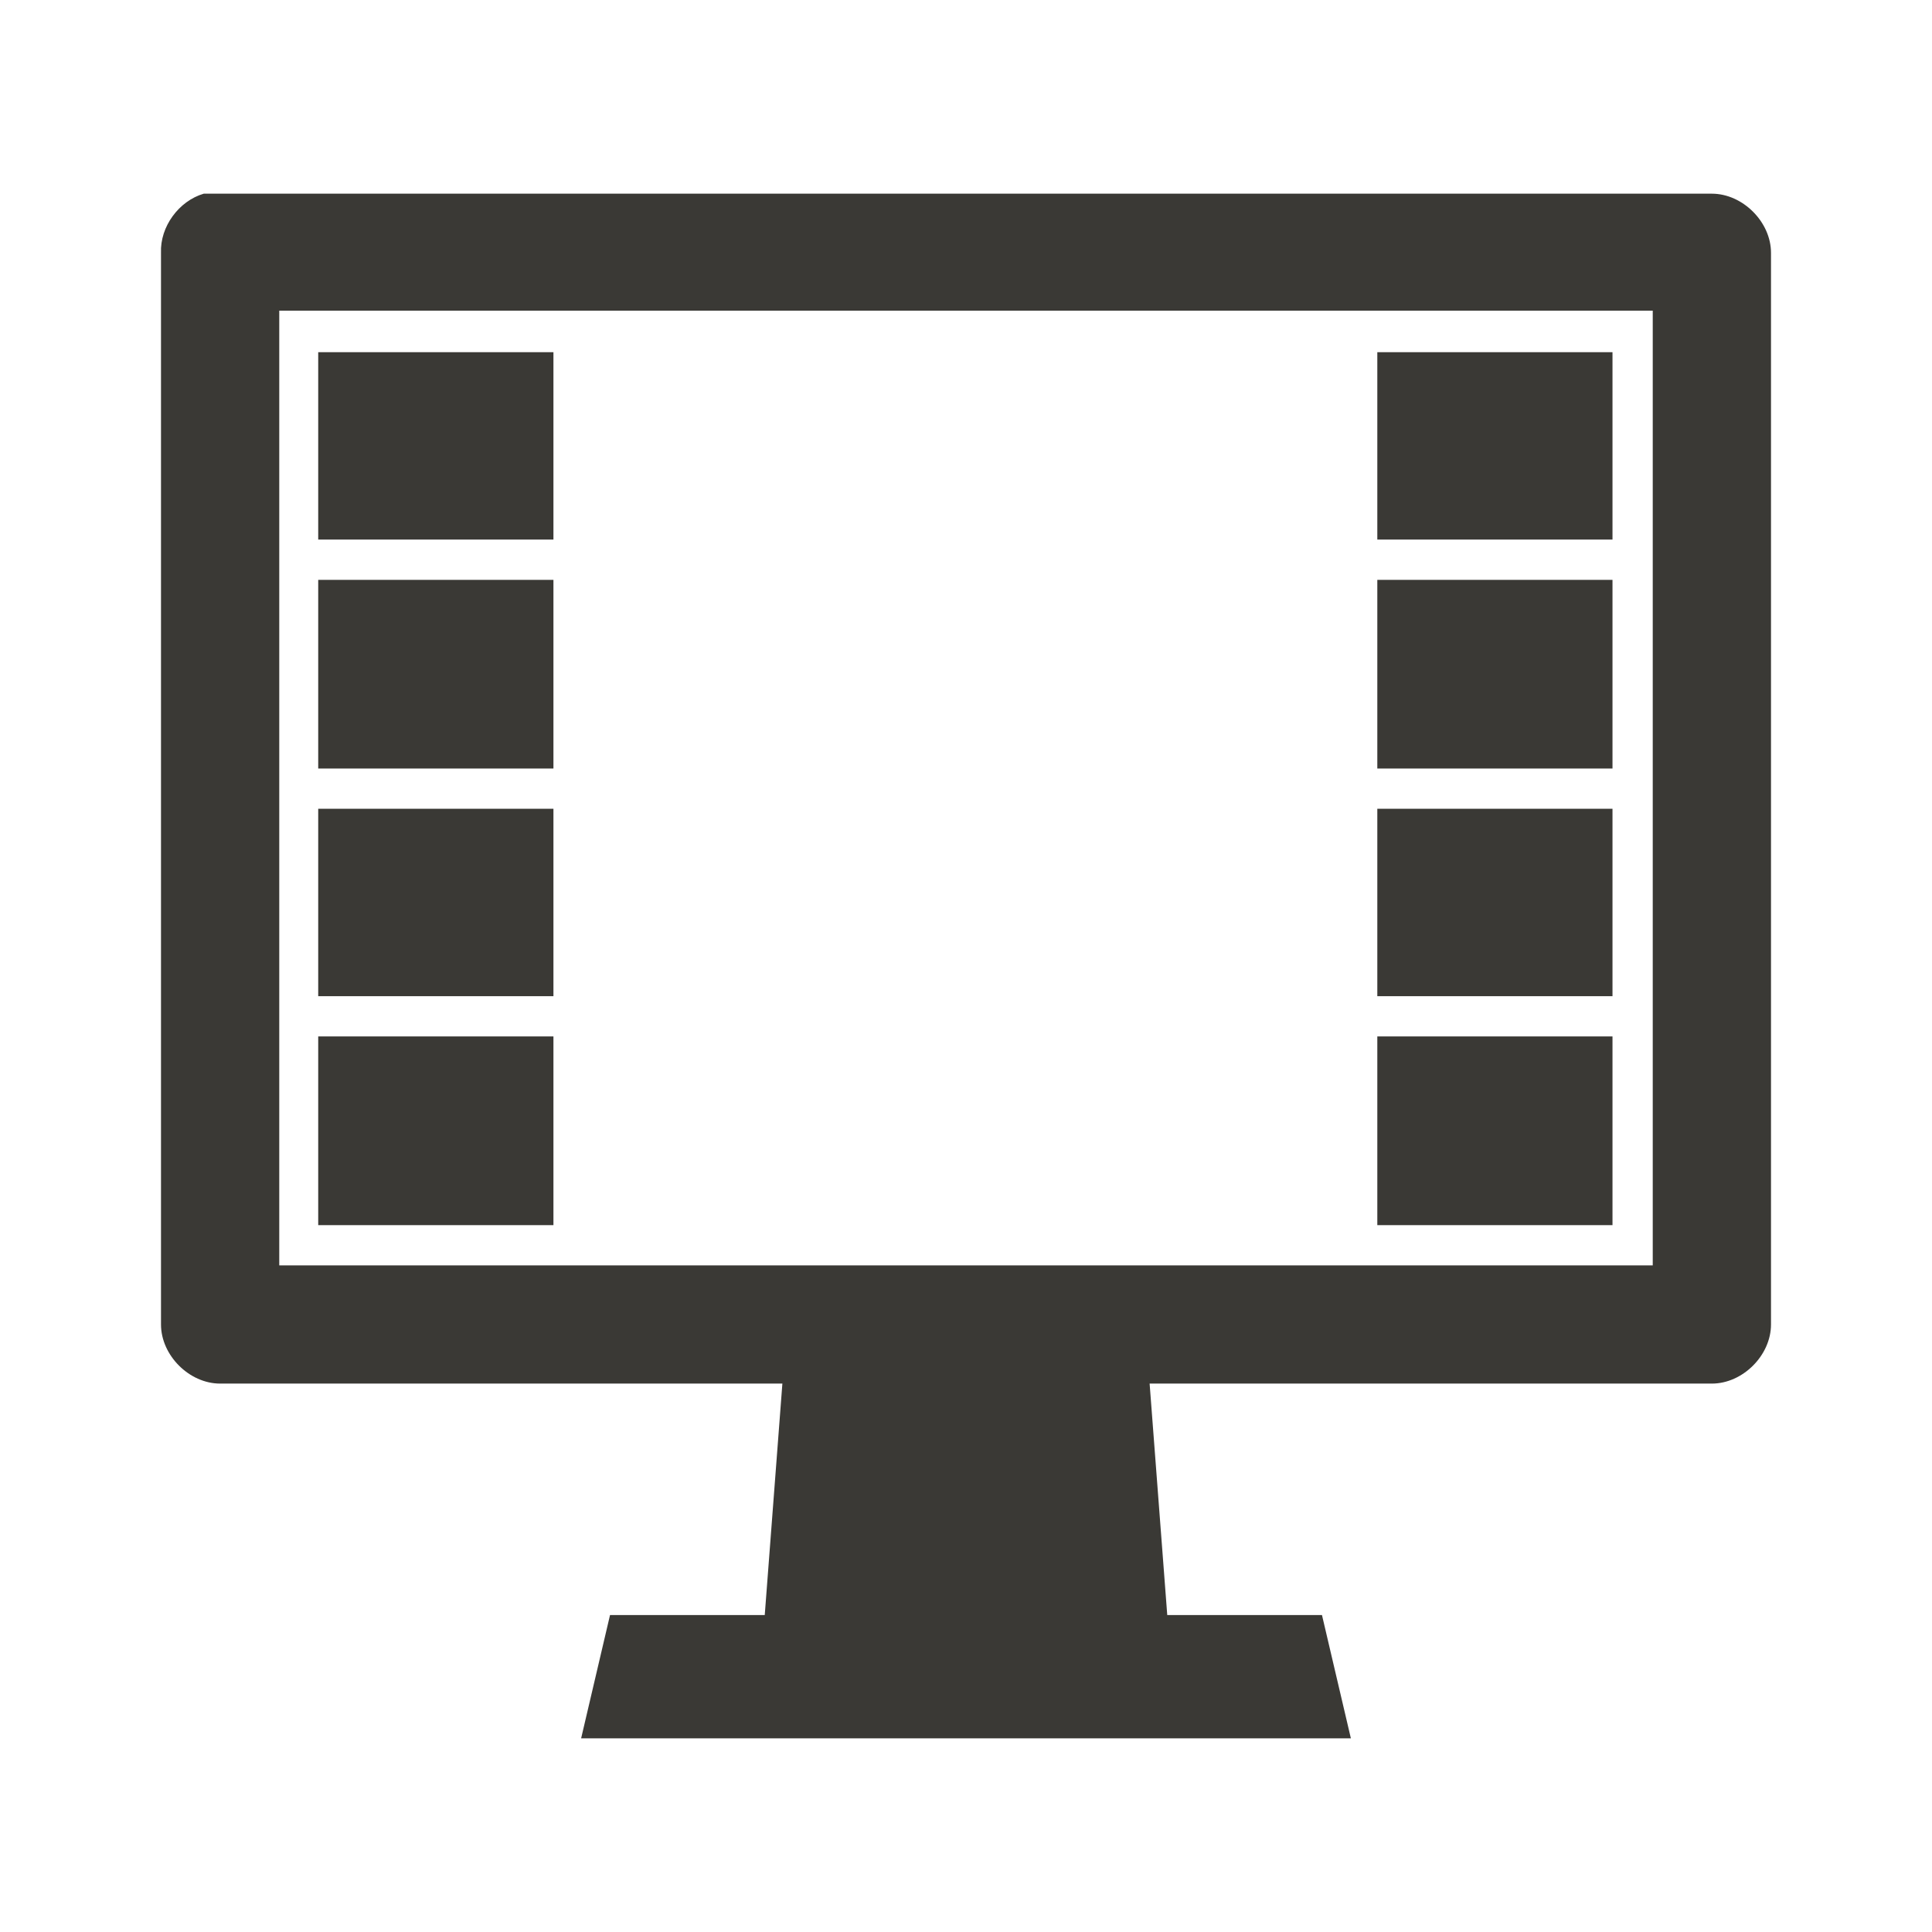
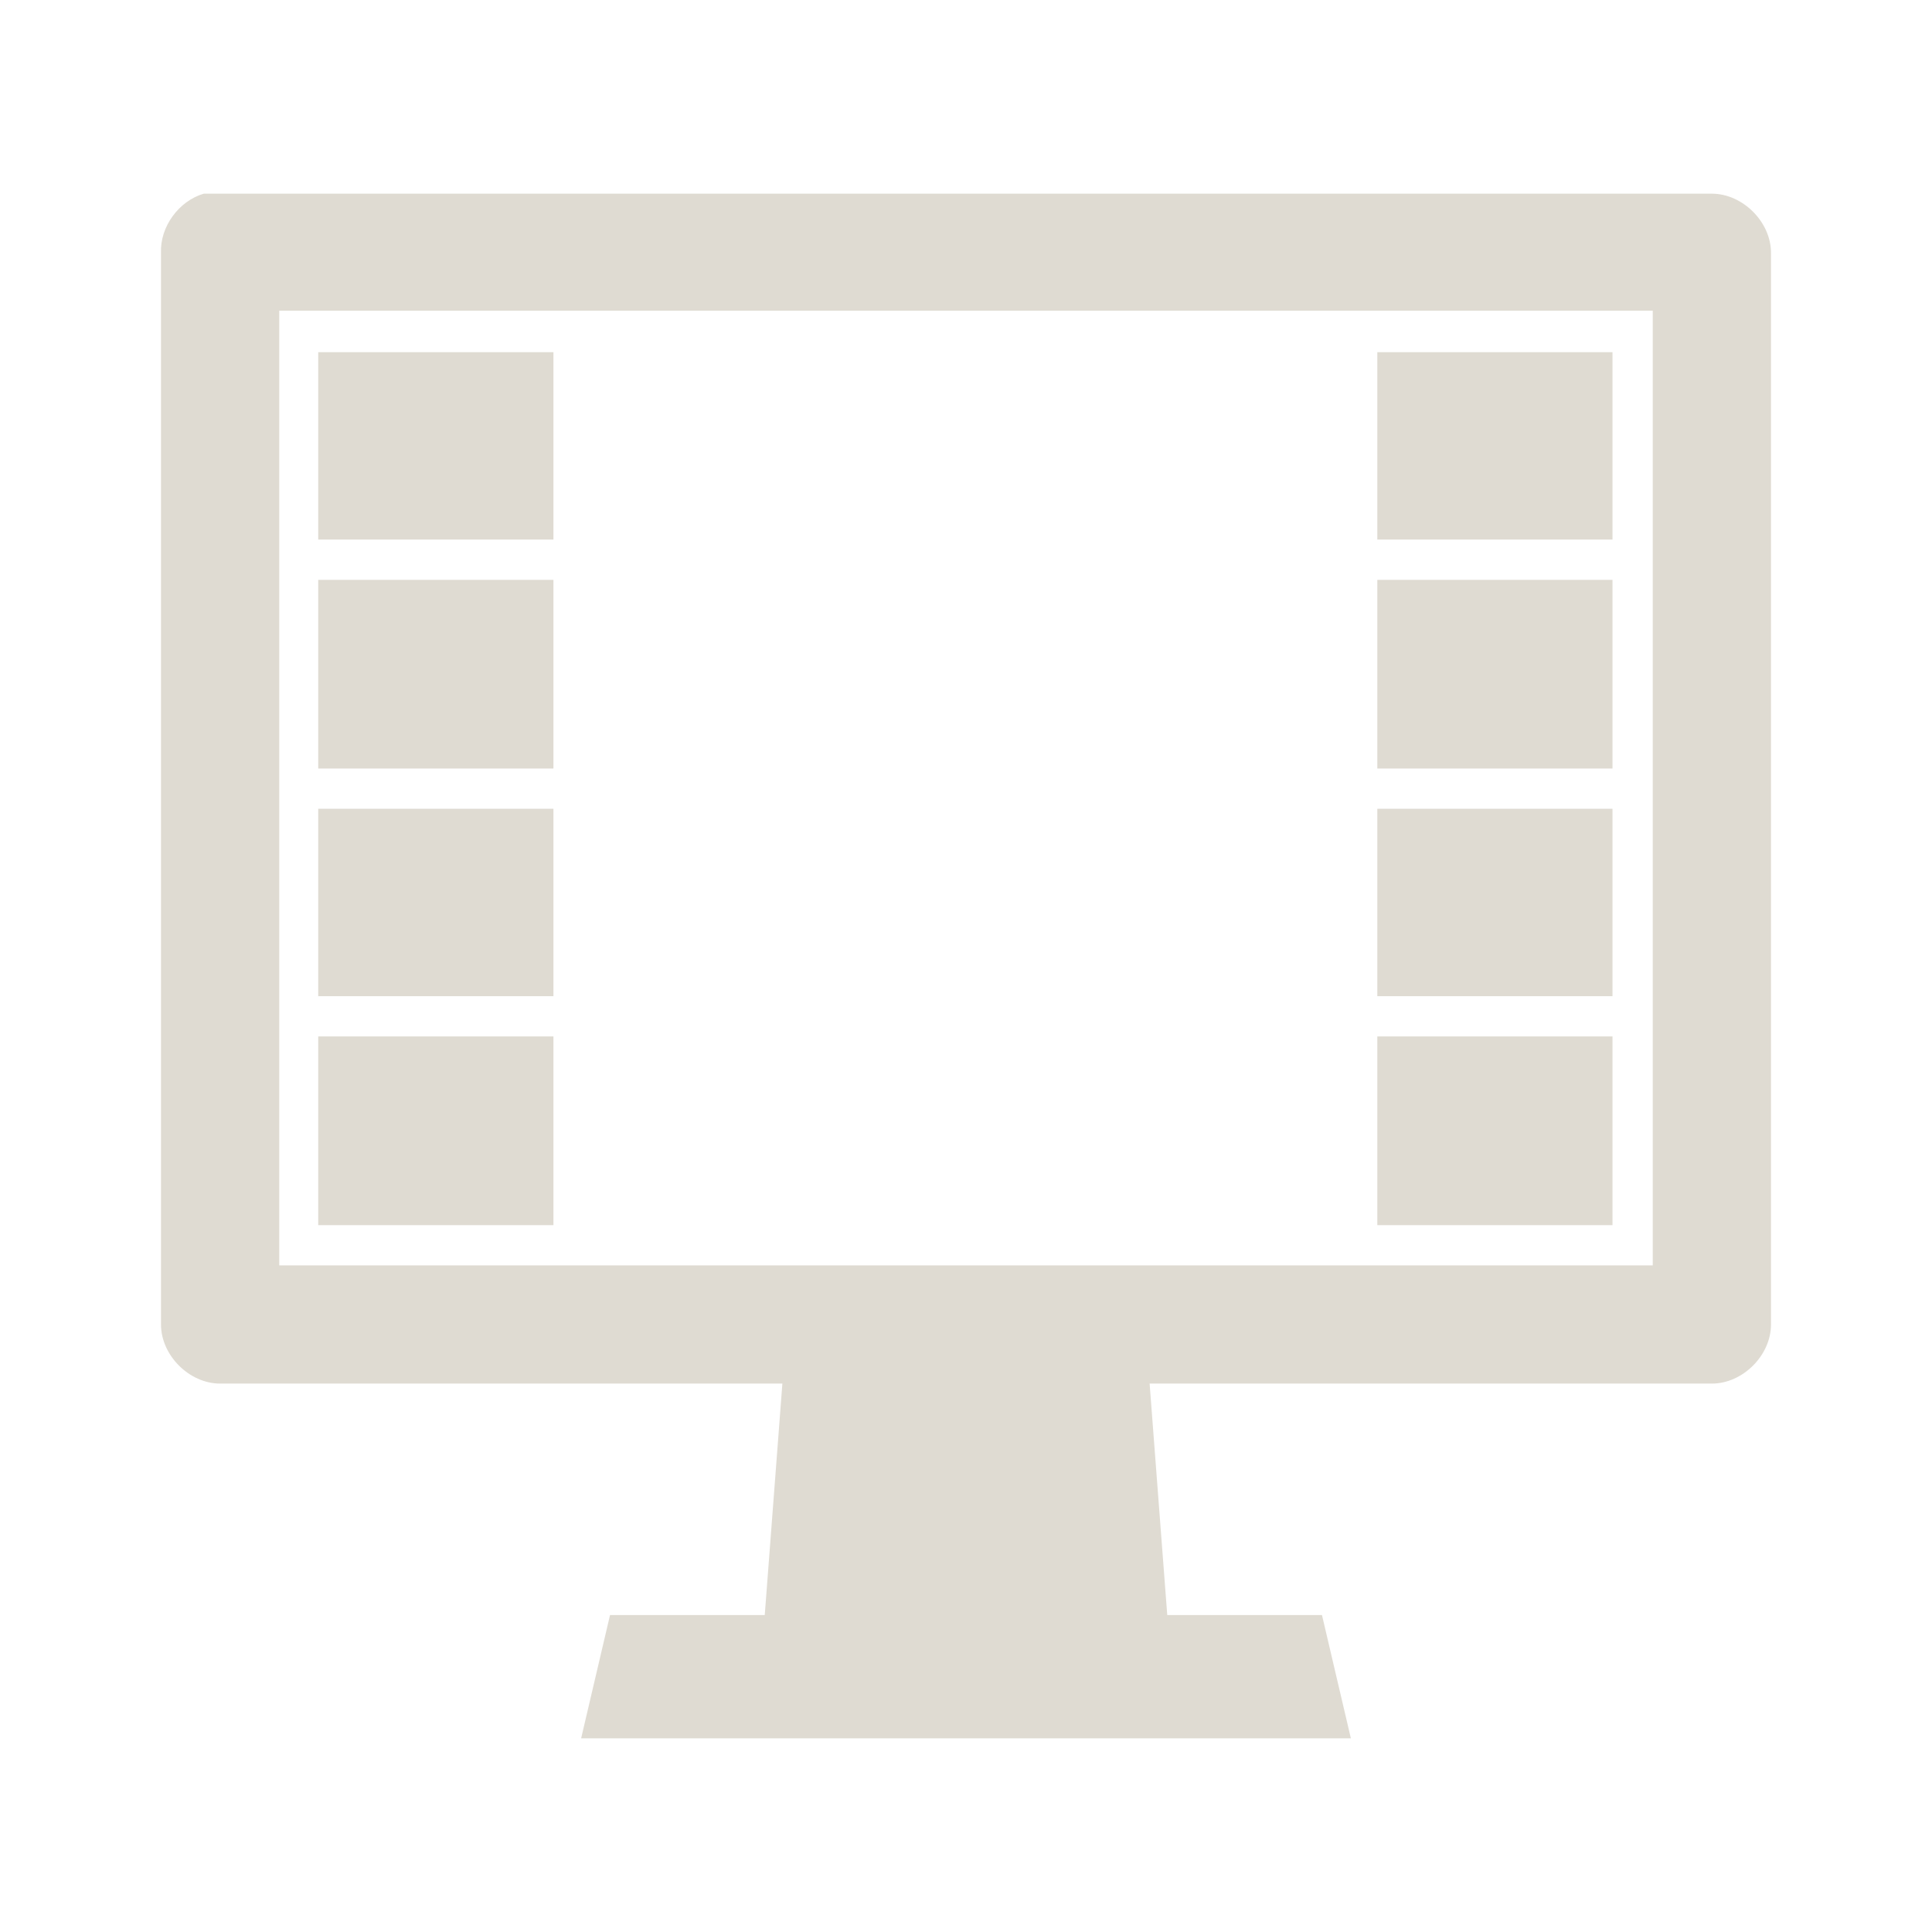
<svg xmlns="http://www.w3.org/2000/svg" width="48" height="48" id="svg27665" version="1.1">
  <defs id="defs27667" />
  <g id="layer1" transform="translate(3162.168,-1381.254)">
-     <path style="font-size:medium;font-style:normal;font-variant:normal;font-weight:normal;font-stretch:normal;text-indent:0;text-align:start;text-decoration:none;line-height:normal;letter-spacing:normal;word-spacing:normal;text-transform:none;direction:ltr;block-progression:tb;writing-mode:lr-tb;text-anchor:start;baseline-shift:baseline;color:#000000;fill:#3a3935;fill-opacity:1;stroke:none;stroke-width:2;marker:none;visibility:visible;display:inline;overflow:visible;enable-background:accumulate;font-family:Sans;-inkscape-font-specification:Sans" d="M 5.062 4.812 C 4.441 4.994 3.974 5.634 4 6.281 L 4 32.906 C 4 33.673 4.702 34.375 5.469 34.375 L 19.438 34.375 L 19 40.125 L 15.156 40.125 L 14.438 43.188 L 33.562 43.188 L 32.844 40.125 L 29 40.125 L 28.562 34.375 L 42.531 34.375 C 43.298 34.375 44 33.673 44 32.906 L 44 6.281 C 44 5.515 43.298 4.813 42.531 4.812 L 5.469 4.812 L 5.344 4.812 L 5.188 4.812 L 5.062 4.812 z M 6.938 7.719 L 41.062 7.719 L 41.062 31.438 L 6.938 31.438 L 6.938 7.719 z M 7.906 8.75 L 7.906 13.406 L 13.75 13.406 L 13.75 8.75 L 7.906 8.75 z M 34.219 8.75 L 34.219 13.406 L 40.062 13.406 L 40.062 8.75 L 34.219 8.75 z M 7.906 14.406 L 7.906 19.094 L 13.75 19.094 L 13.75 14.406 L 7.906 14.406 z M 34.219 14.406 L 34.219 19.094 L 40.062 19.094 L 40.062 14.406 L 34.219 14.406 z M 7.906 20.094 L 7.906 24.75 L 13.75 24.75 L 13.75 20.094 L 7.906 20.094 z M 34.219 20.094 L 34.219 24.75 L 40.062 24.75 L 40.062 20.094 L 34.219 20.094 z M 7.906 25.75 L 7.906 30.438 L 13.75 30.438 L 13.75 25.75 L 7.906 25.75 z M 34.219 25.75 L 34.219 30.438 L 40.062 30.438 L 40.062 25.75 L 34.219 25.75 z " transform="translate(-3162.168,1381.254)" id="path3767" />
+     <path style="font-size:medium;font-style:normal;font-variant:normal;font-weight:normal;font-stretch:normal;text-indent:0;text-align:start;text-decoration:none;line-height:normal;letter-spacing:normal;word-spacing:normal;text-transform:none;direction:ltr;block-progression:tb;writing-mode:lr-tb;text-anchor:start;baseline-shift:baseline;color:#000000;fill:#dfdbd2;fill-opacity:1;stroke:none;stroke-width:2;marker:none;visibility:visible;display:inline;overflow:visible;enable-background:accumulate;font-family:Sans;-inkscape-font-specification:Sans" d="M 5.062 4.812 C 4.441 4.994 3.974 5.634 4 6.281 L 4 32.906 C 4 33.673 4.702 34.375 5.469 34.375 L 19.438 34.375 L 19 40.125 L 15.156 40.125 L 14.438 43.188 L 33.562 43.188 L 32.844 40.125 L 29 40.125 L 28.562 34.375 L 42.531 34.375 C 43.298 34.375 44 33.673 44 32.906 L 44 6.281 C 44 5.515 43.298 4.813 42.531 4.812 L 5.469 4.812 L 5.344 4.812 L 5.188 4.812 L 5.062 4.812 z M 6.938 7.719 L 41.062 7.719 L 41.062 31.438 L 6.938 31.438 L 6.938 7.719 z M 7.906 8.75 L 7.906 13.406 L 13.75 13.406 L 13.75 8.75 L 7.906 8.75 z M 34.219 8.75 L 34.219 13.406 L 40.062 13.406 L 40.062 8.75 L 34.219 8.75 z M 7.906 14.406 L 7.906 19.094 L 13.75 19.094 L 13.75 14.406 L 7.906 14.406 z M 34.219 14.406 L 34.219 19.094 L 40.062 19.094 L 40.062 14.406 L 34.219 14.406 z M 7.906 20.094 L 7.906 24.75 L 13.75 24.75 L 13.75 20.094 L 7.906 20.094 z M 34.219 20.094 L 34.219 24.75 L 40.062 24.75 L 40.062 20.094 L 34.219 20.094 z M 7.906 25.75 L 7.906 30.438 L 13.75 30.438 L 13.75 25.75 L 7.906 25.75 z M 34.219 25.75 L 34.219 30.438 L 40.062 30.438 L 40.062 25.75 L 34.219 25.75 z " transform="translate(-3162.168,1381.254)" id="path3767" />
  </g>
</svg>
